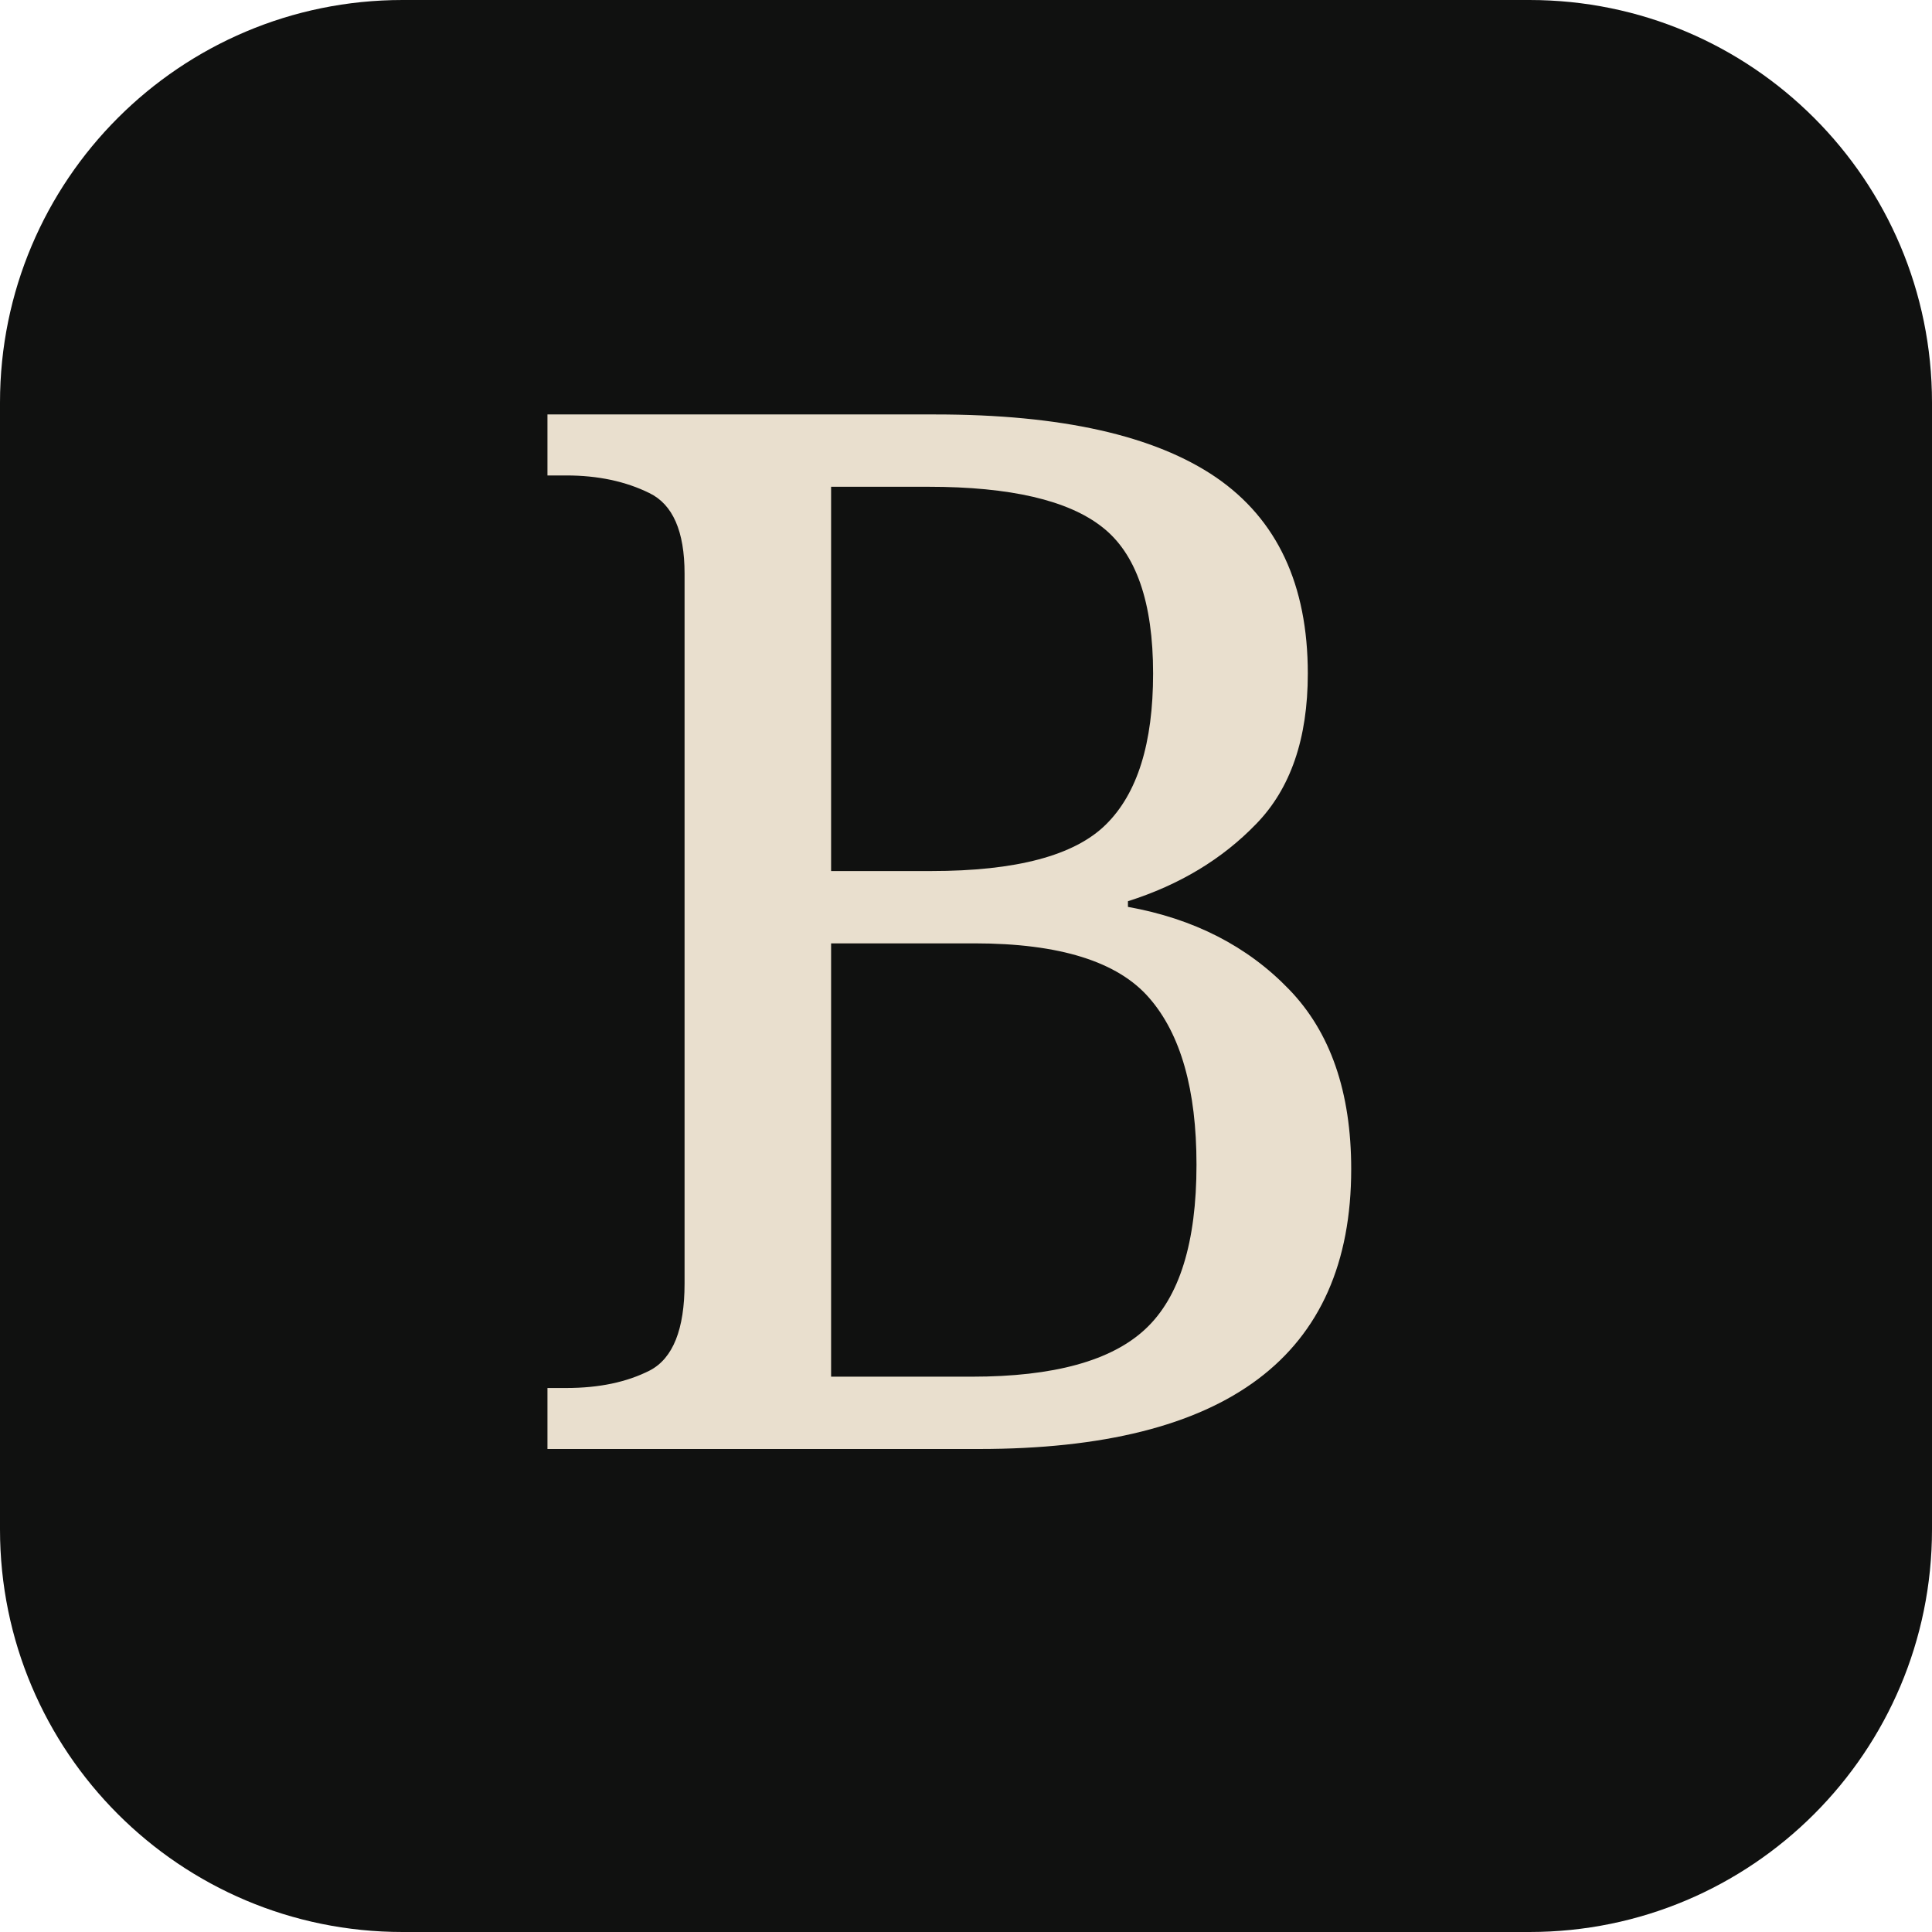
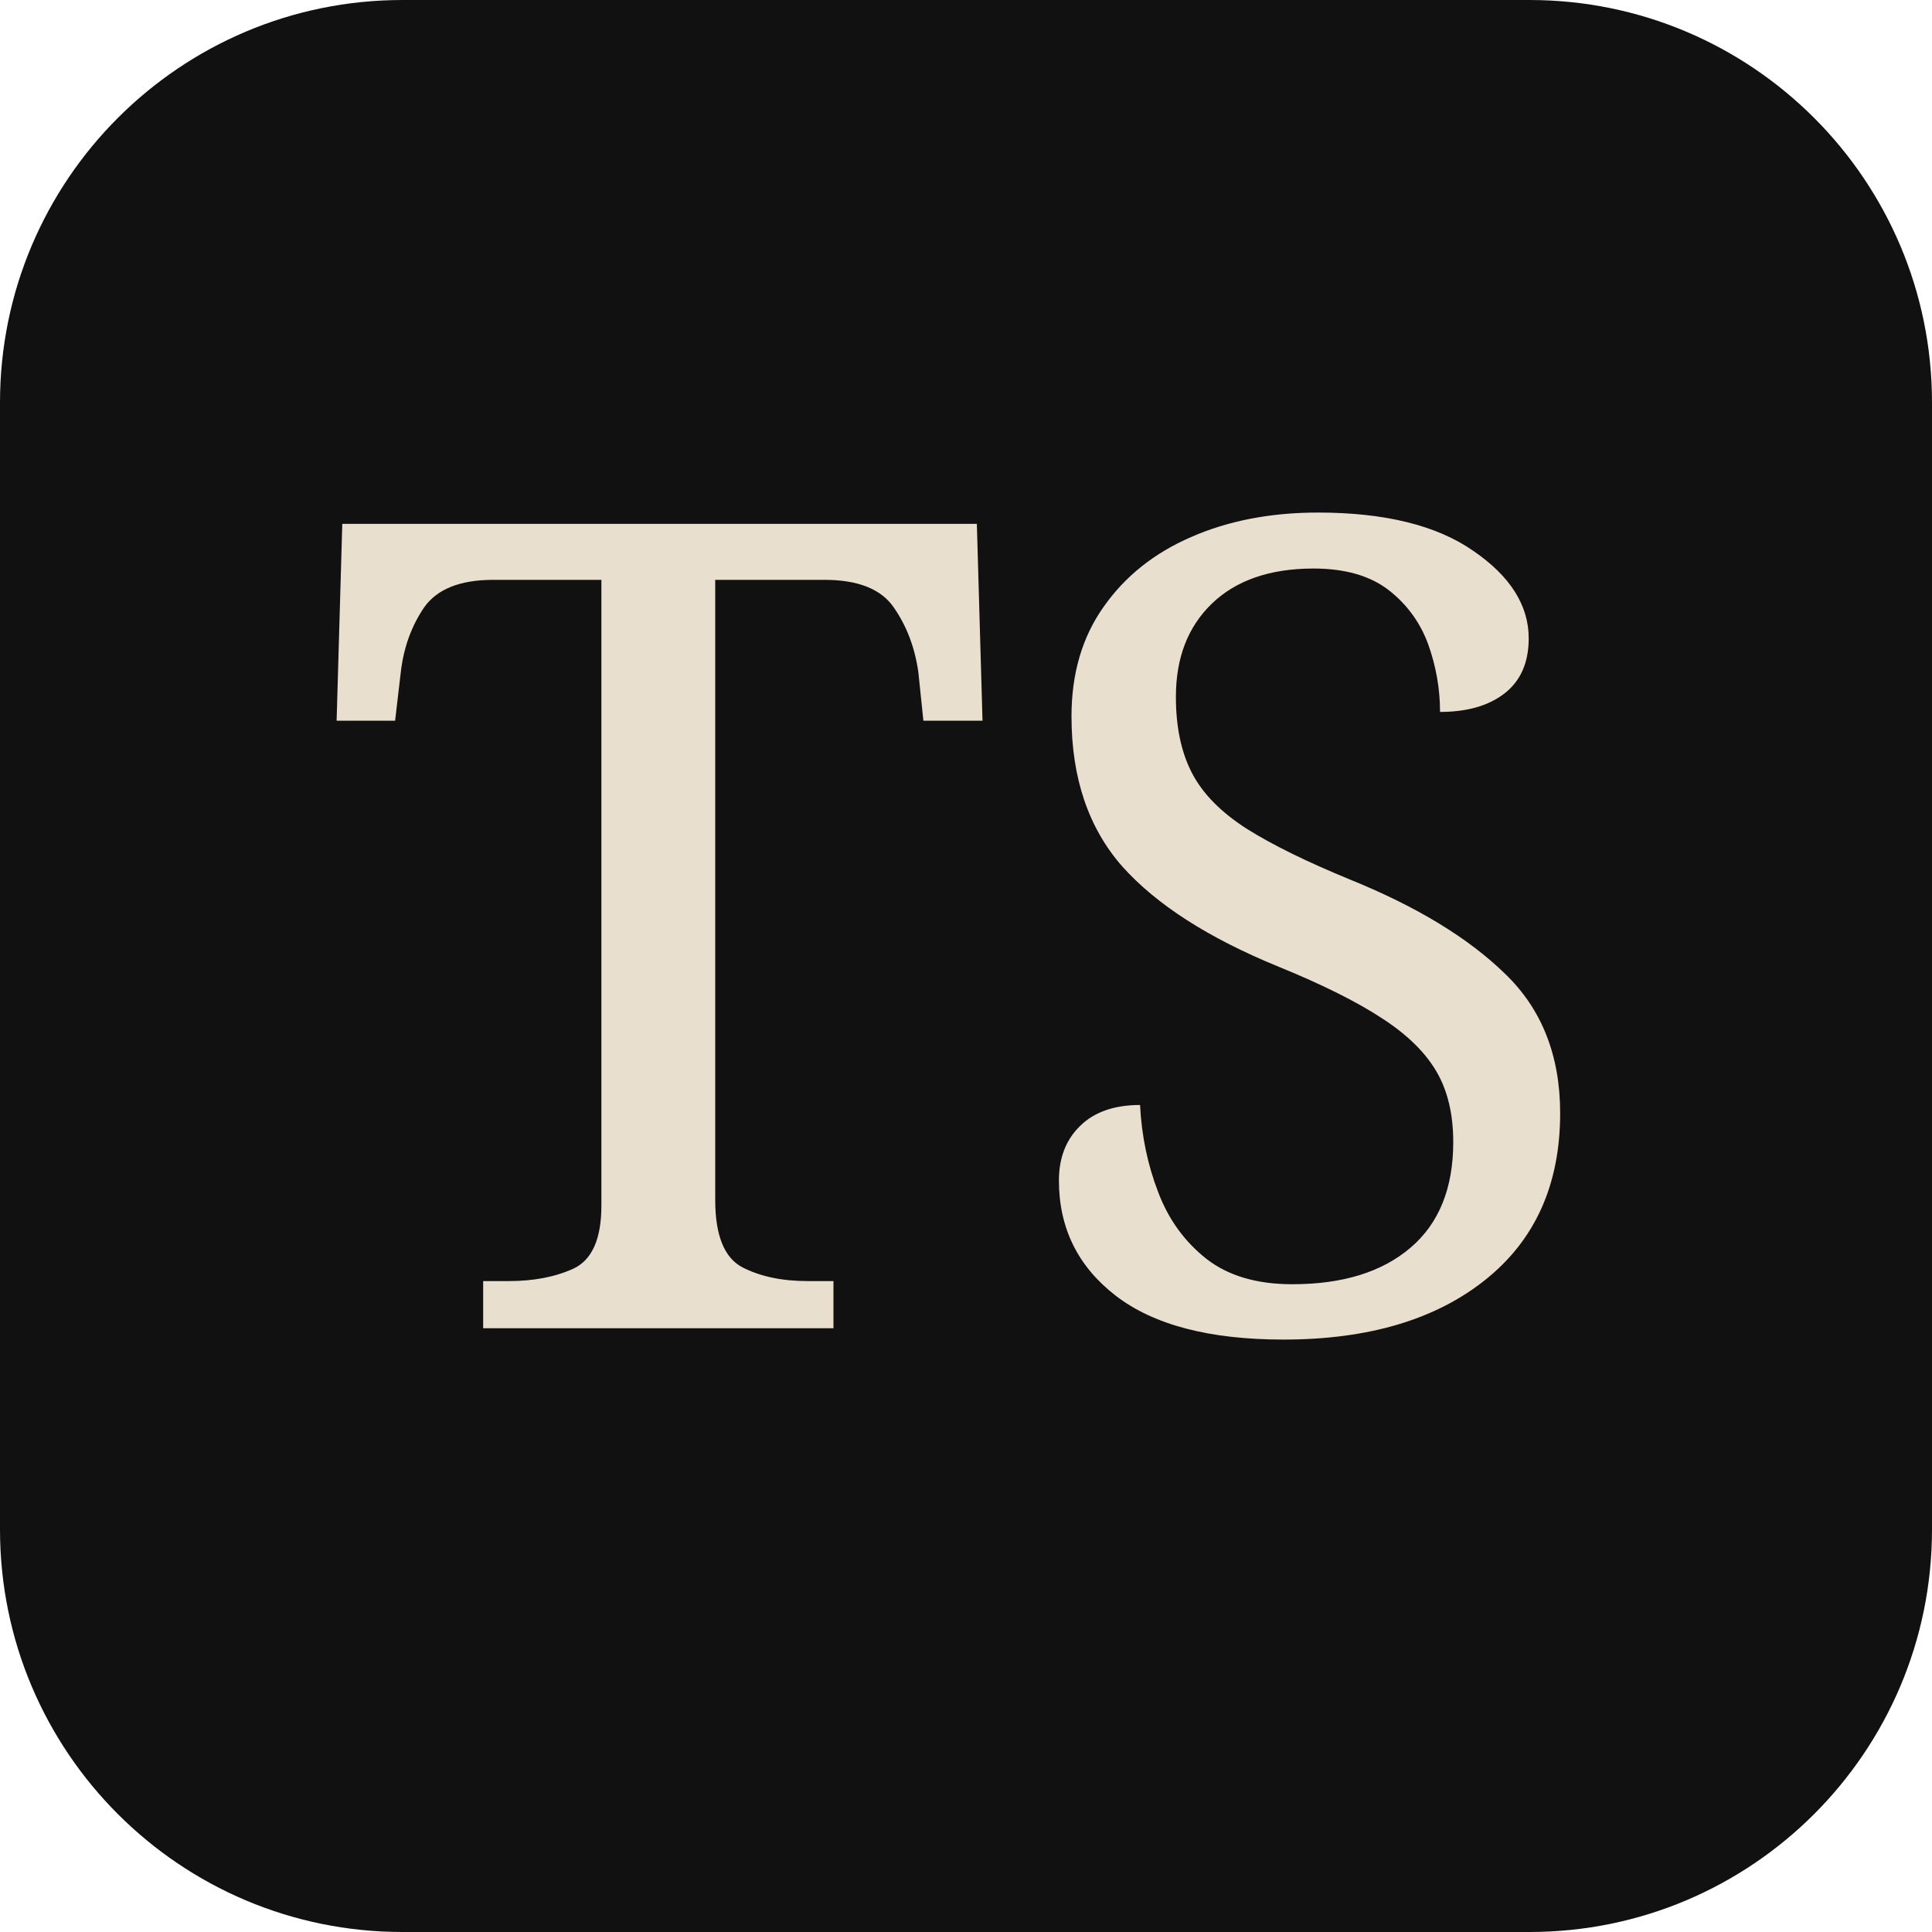
<svg xmlns="http://www.w3.org/2000/svg" viewBox="0 0 48 48">
  <rect width="48" height="48" rx="10" fill="#101110" />
-   <text x="24" y="36" font-family="Georgia,serif" font-size="36" text-anchor="middle" fill="#e9dfce">B</text>
+   <text x="24" y="33" font-family="Georgia,serif" font-size="28" text-anchor="middle" fill="#e9dfce">TS</text>
</svg>
